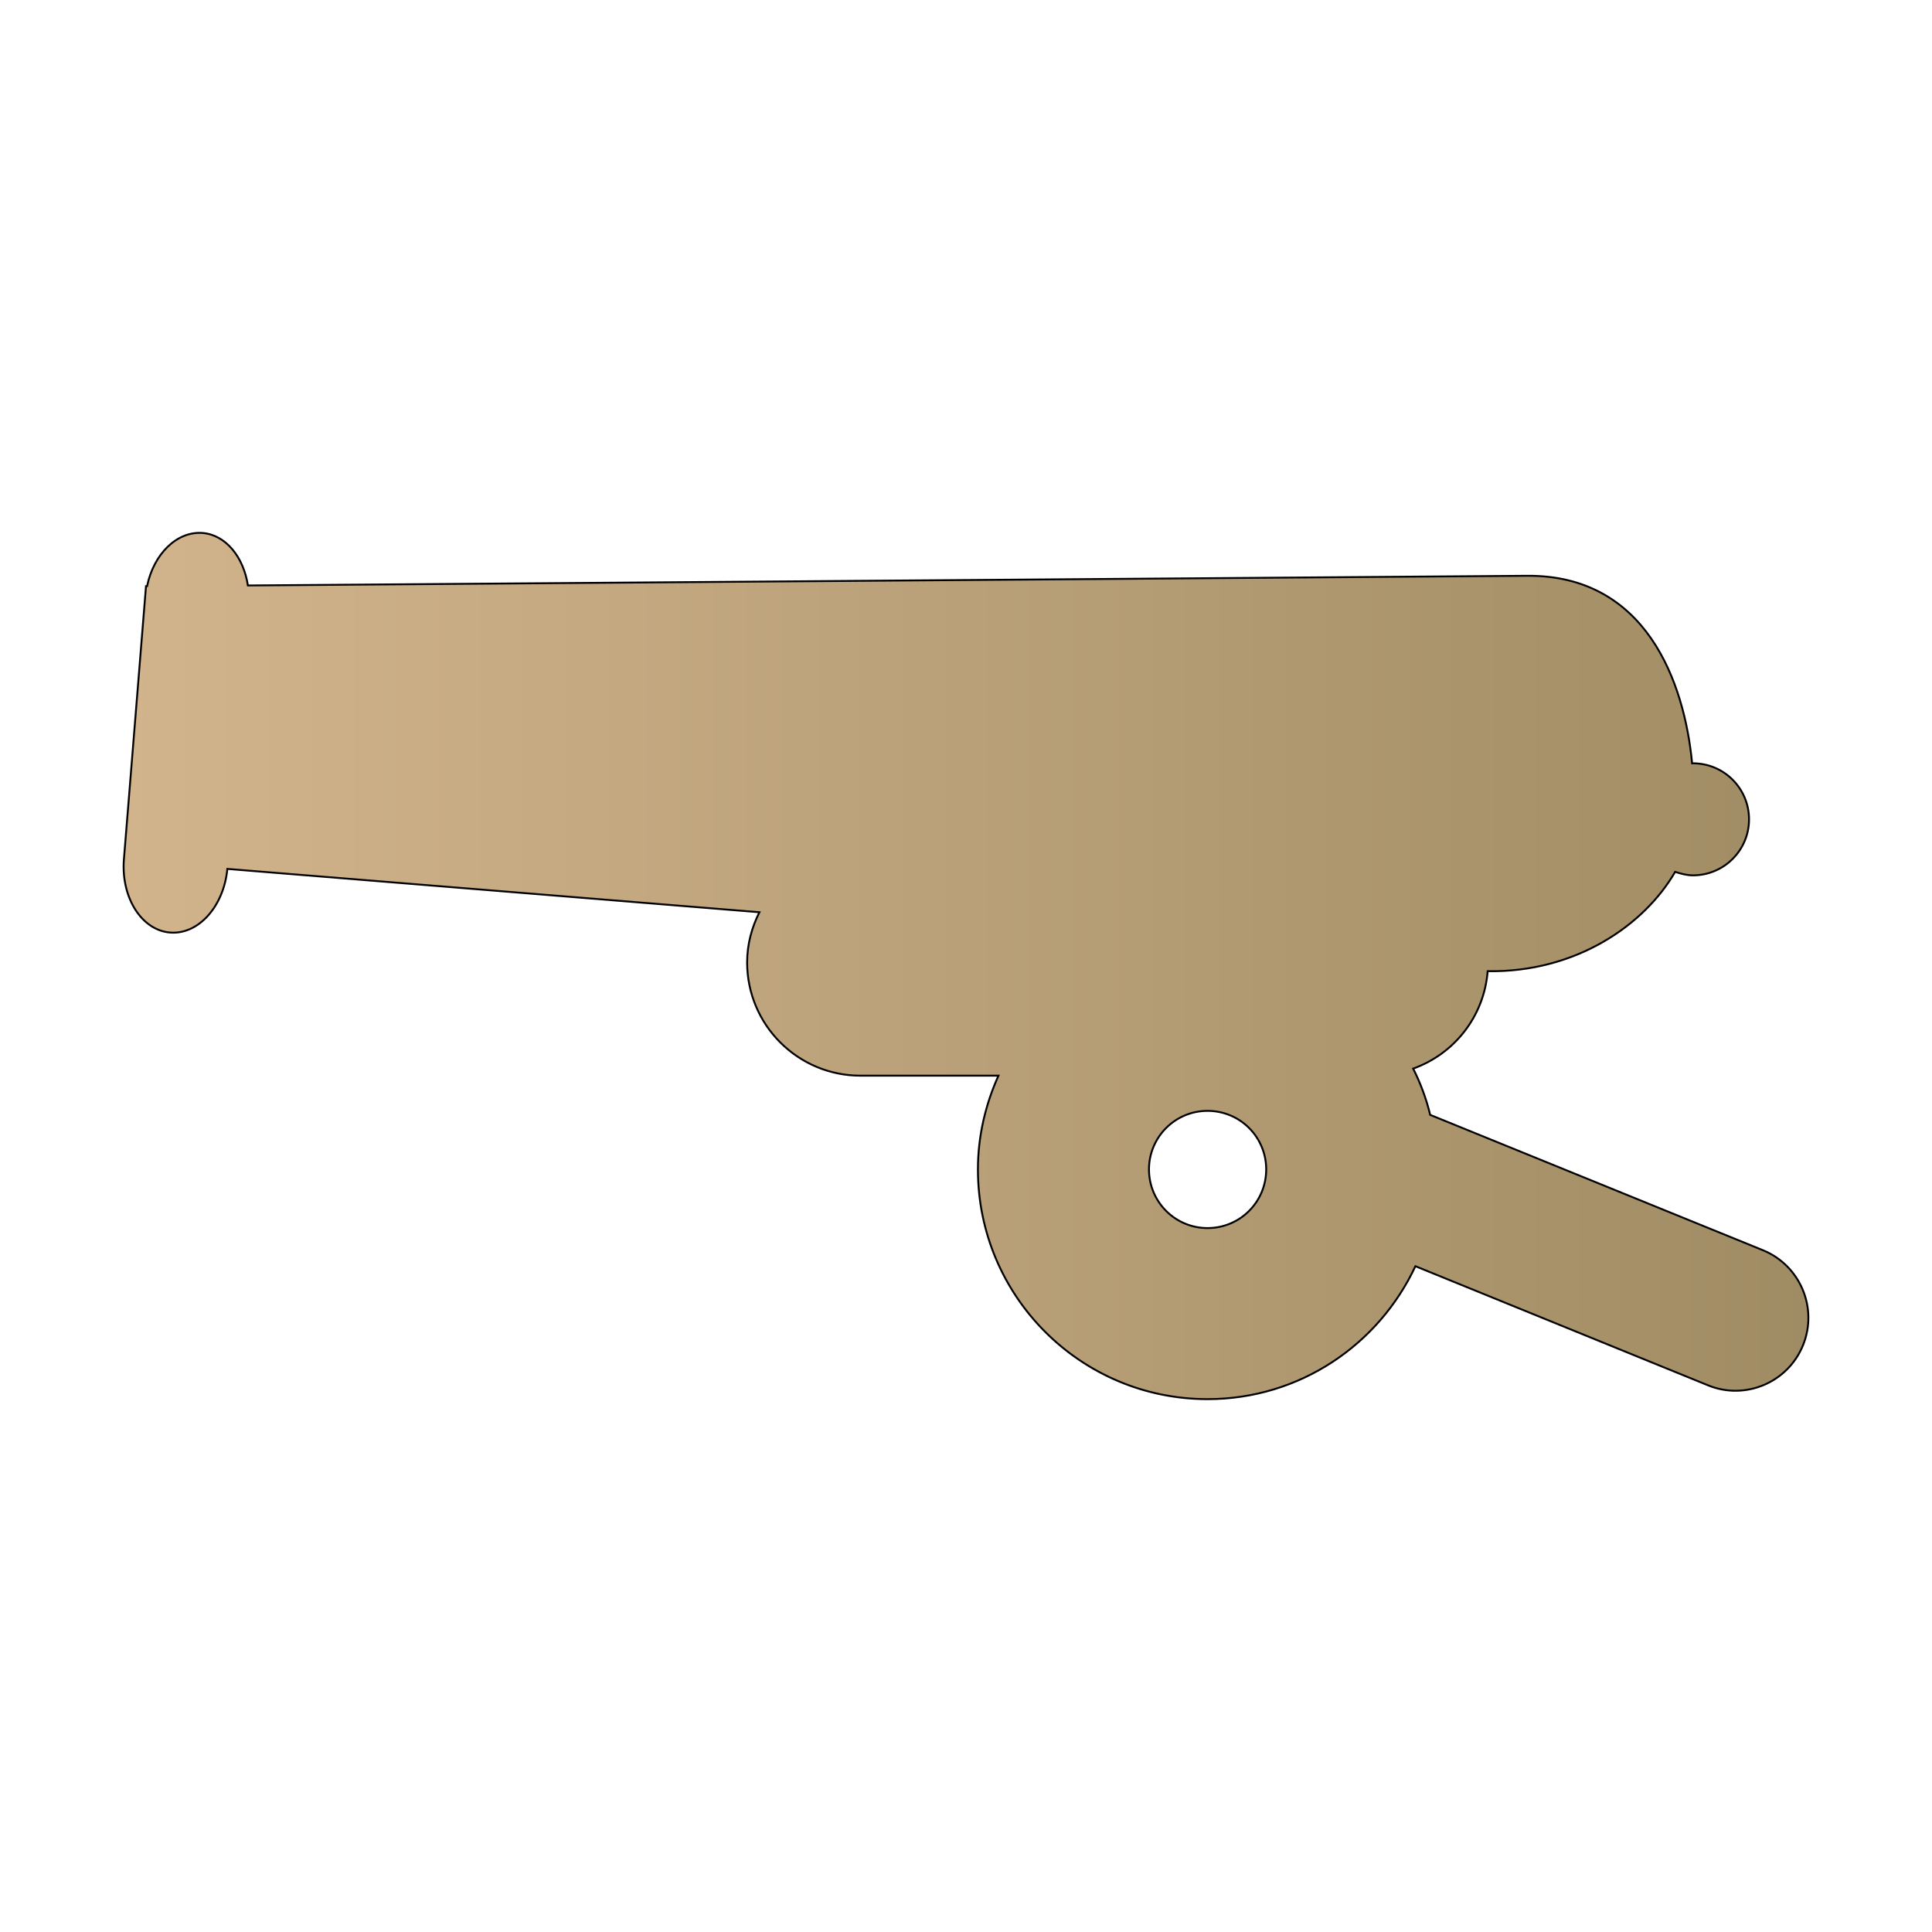
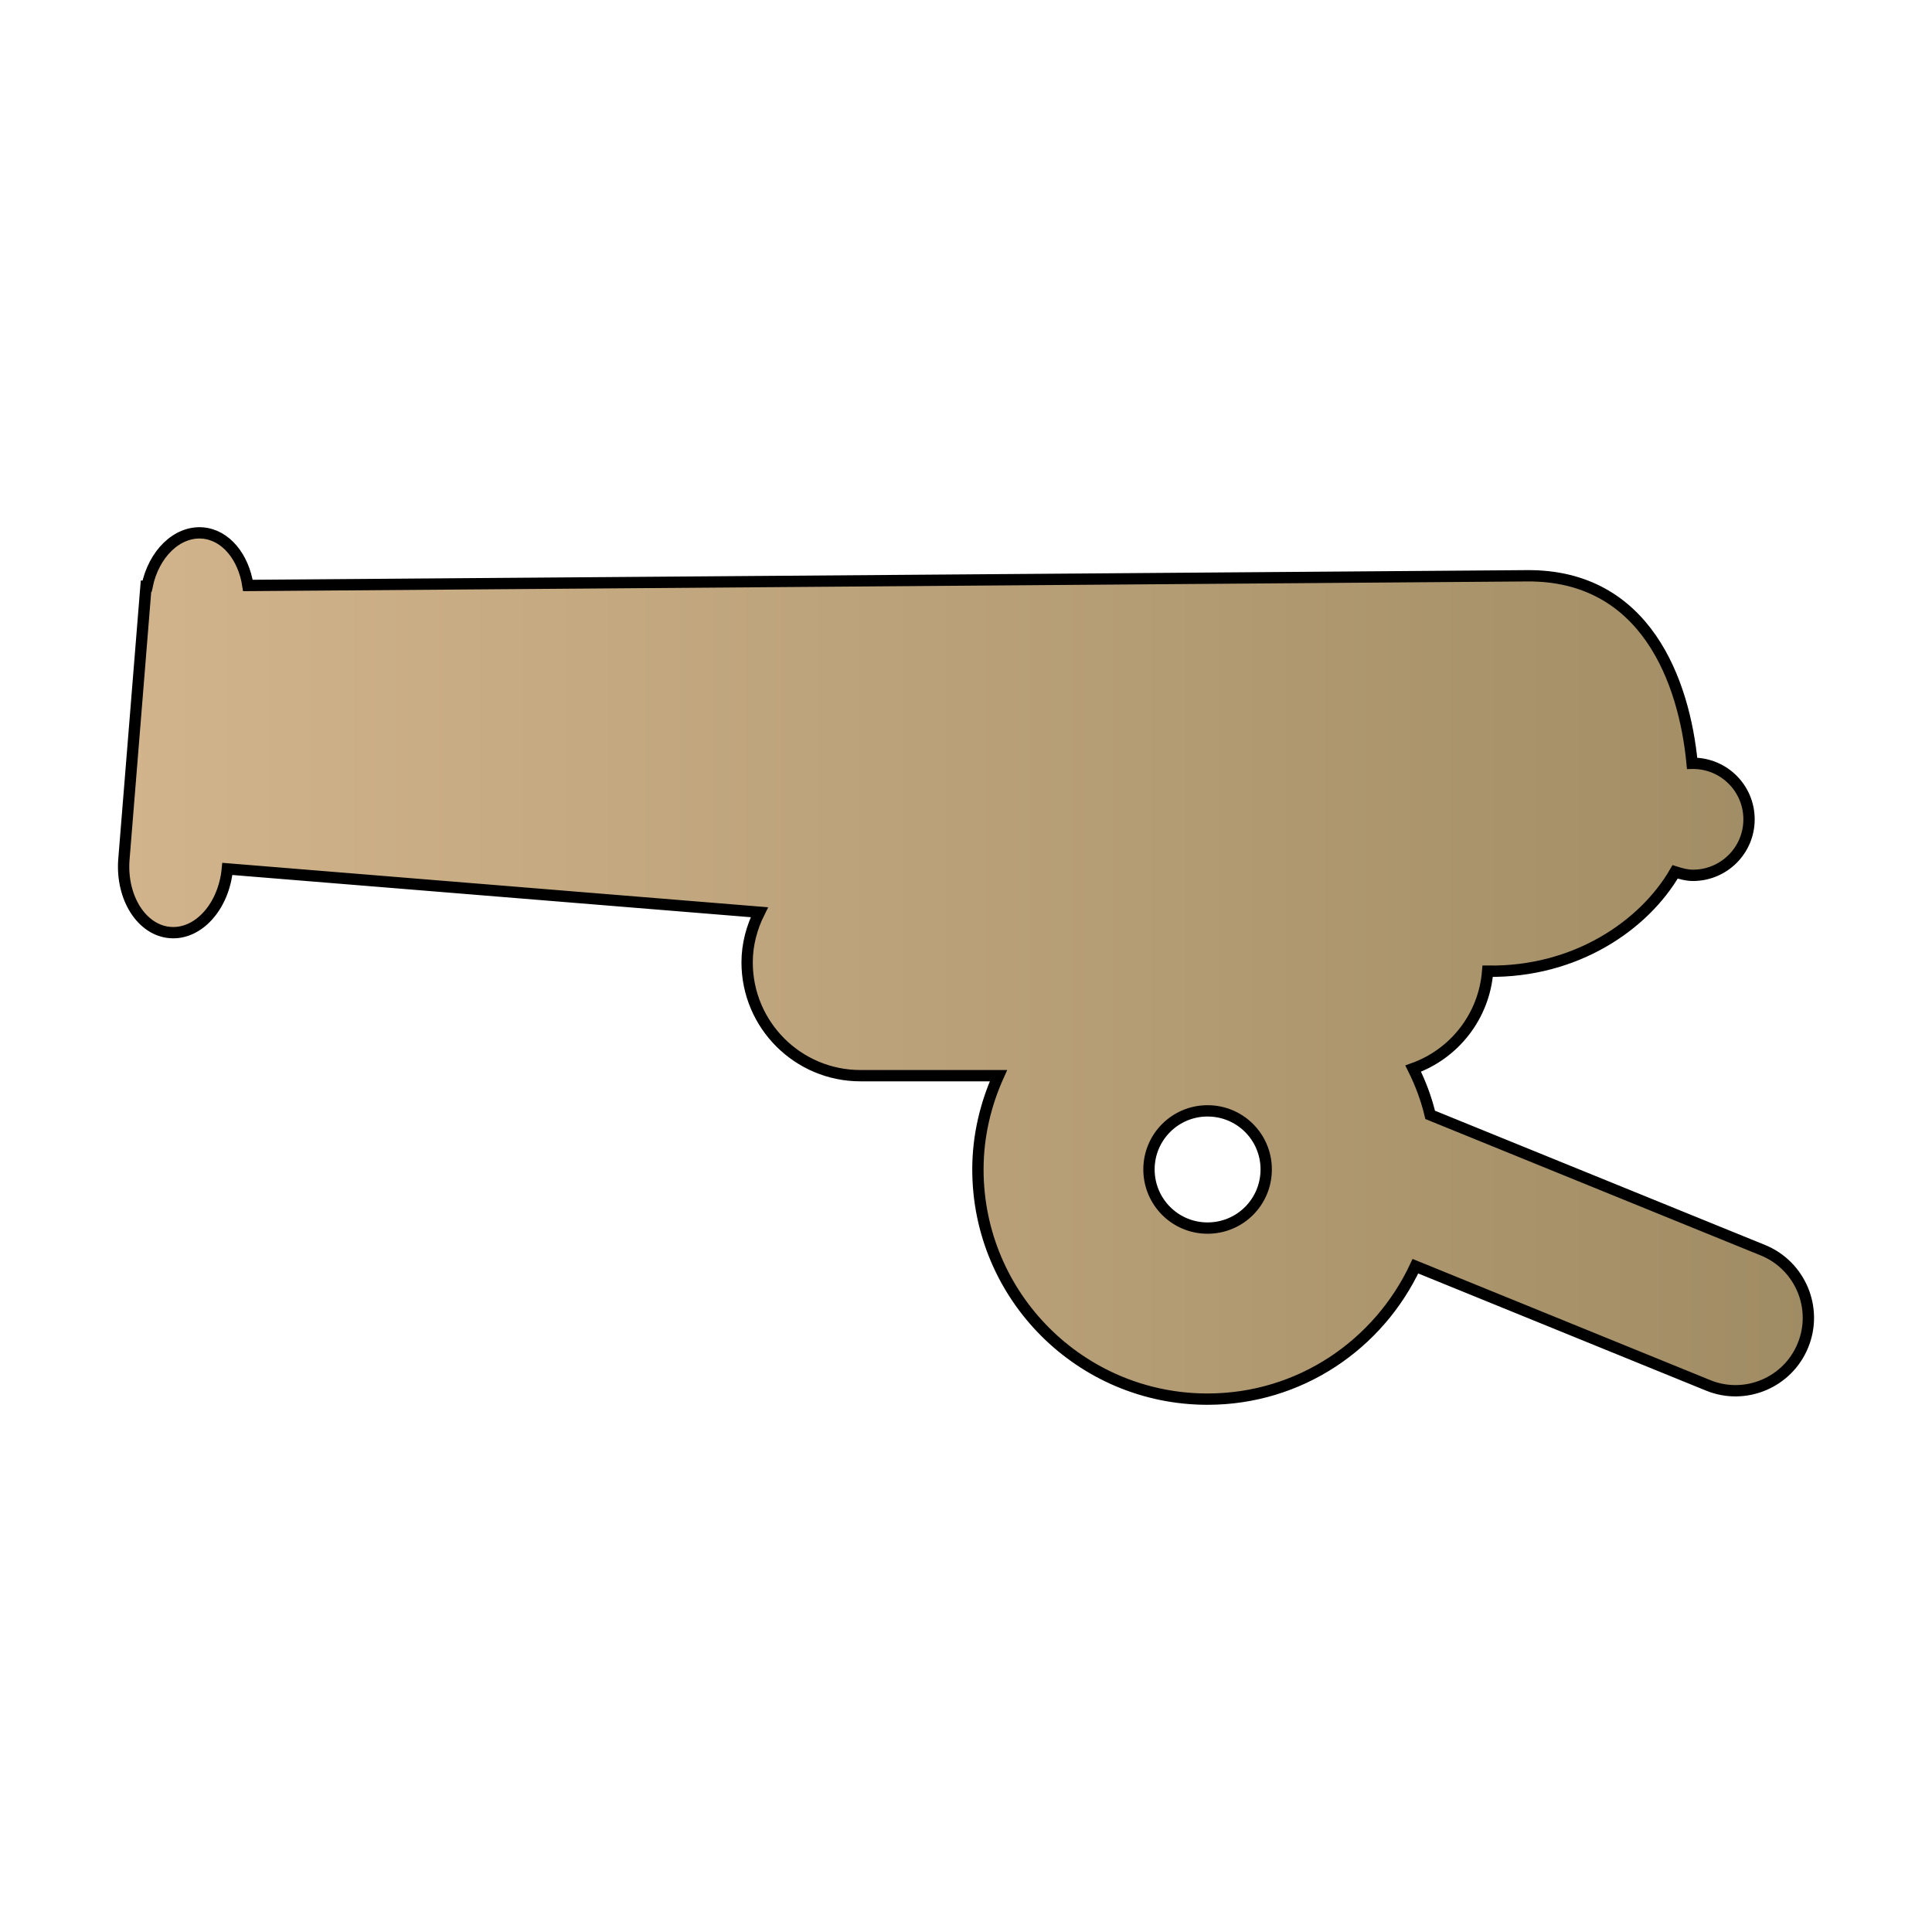
<svg xmlns="http://www.w3.org/2000/svg" version="1.1" id="icon" x="0px" y="0px" width="1024px" height="1024px" viewBox="0 0 1024 1024" enable-background="new 0 0 1024 1024" xml:space="preserve">
  <defs>
    <linearGradient id="de_color" x1="0%" y1="0%" x2="100%" y2="0%">
      <stop offset="0%" style="stop-color:rgb(210,180,140);stop-opacity:1" />
      <stop offset="100%" style="stop-color:rgb(160,140,100);stop-opacity:1" />
    </linearGradient>
  </defs>
-   <path stroke="black" fill="url(#de_color)" d="M934.466,662.671l-176.444-71.768c-2.064-8.634-5.132-16.77-9.01-24.526c21.773-7.76,37.604-27.656,39.481-51.62  c46.739,0.719,83.029-24.403,99.359-52.652c2.941,0.938,6.132,1.845,9.449,1.845c16.392,0,29.721-13.265,29.721-29.659  c0-16.486-13.329-29.721-29.721-29.721c-0.126,0-0.313,0.064-0.439,0.064c-4.13-43.393-24.527-99.955-87.534-99.456l-677.942,5.132  c-2.314-15.112-11.699-26.779-23.964-27.812c-13.64-1.097-25.966,11.136-29.469,28.187h-0.563l-0.501,6.039c0,0.062,0,0.062,0,0.062  l-4.569,56.562l-6.693,82.718l0,0c-1.314,19.928,9.511,36.979,24.527,38.199c15.016,1.22,28.468-13.86,30.345-33.727l282,22.963  c-4.003,8.009-6.505,16.957-6.505,26.592c0,33.131,26.903,60.037,60.066,60.037h73.143c-6.819,15.142-10.887,31.973-10.887,49.681  c0,67.261,54.497,121.76,121.698,121.76c48.928,0,90.726-28.908,110.185-70.454l155.11,63.134  c19.646,8.071,42.297-1.439,50.307-21.212C963.688,693.266,954.115,670.742,934.466,662.671z M640.016,650.908  c-17.145,0-31.034-13.891-31.034-31.097c0-17.145,13.89-31.034,31.034-31.034c17.269,0,31.097,13.89,31.097,31.034  C671.112,637.018,657.284,650.908,640.016,650.908z" />
+   <path stroke-width="6" stroke="black" fill="url(#de_color)" d="M934.466,662.671l-176.444-71.768c-2.064-8.634-5.132-16.77-9.01-24.526c21.773-7.76,37.604-27.656,39.481-51.62  c46.739,0.719,83.029-24.403,99.359-52.652c2.941,0.938,6.132,1.845,9.449,1.845c16.392,0,29.721-13.265,29.721-29.659  c0-16.486-13.329-29.721-29.721-29.721c-0.126,0-0.313,0.064-0.439,0.064c-4.13-43.393-24.527-99.955-87.534-99.456l-677.942,5.132  c-2.314-15.112-11.699-26.779-23.964-27.812c-13.64-1.097-25.966,11.136-29.469,28.187h-0.563l-0.501,6.039c0,0.062,0,0.062,0,0.062  l-4.569,56.562l-6.693,82.718l0,0c-1.314,19.928,9.511,36.979,24.527,38.199c15.016,1.22,28.468-13.86,30.345-33.727l282,22.963  c-4.003,8.009-6.505,16.957-6.505,26.592c0,33.131,26.903,60.037,60.066,60.037h73.143c-6.819,15.142-10.887,31.973-10.887,49.681  c0,67.261,54.497,121.76,121.698,121.76c48.928,0,90.726-28.908,110.185-70.454l155.11,63.134  c19.646,8.071,42.297-1.439,50.307-21.212C963.688,693.266,954.115,670.742,934.466,662.671z M640.016,650.908  c-17.145,0-31.034-13.891-31.034-31.097c0-17.145,13.89-31.034,31.034-31.034c17.269,0,31.097,13.89,31.097,31.034  C671.112,637.018,657.284,650.908,640.016,650.908z" />
</svg>
